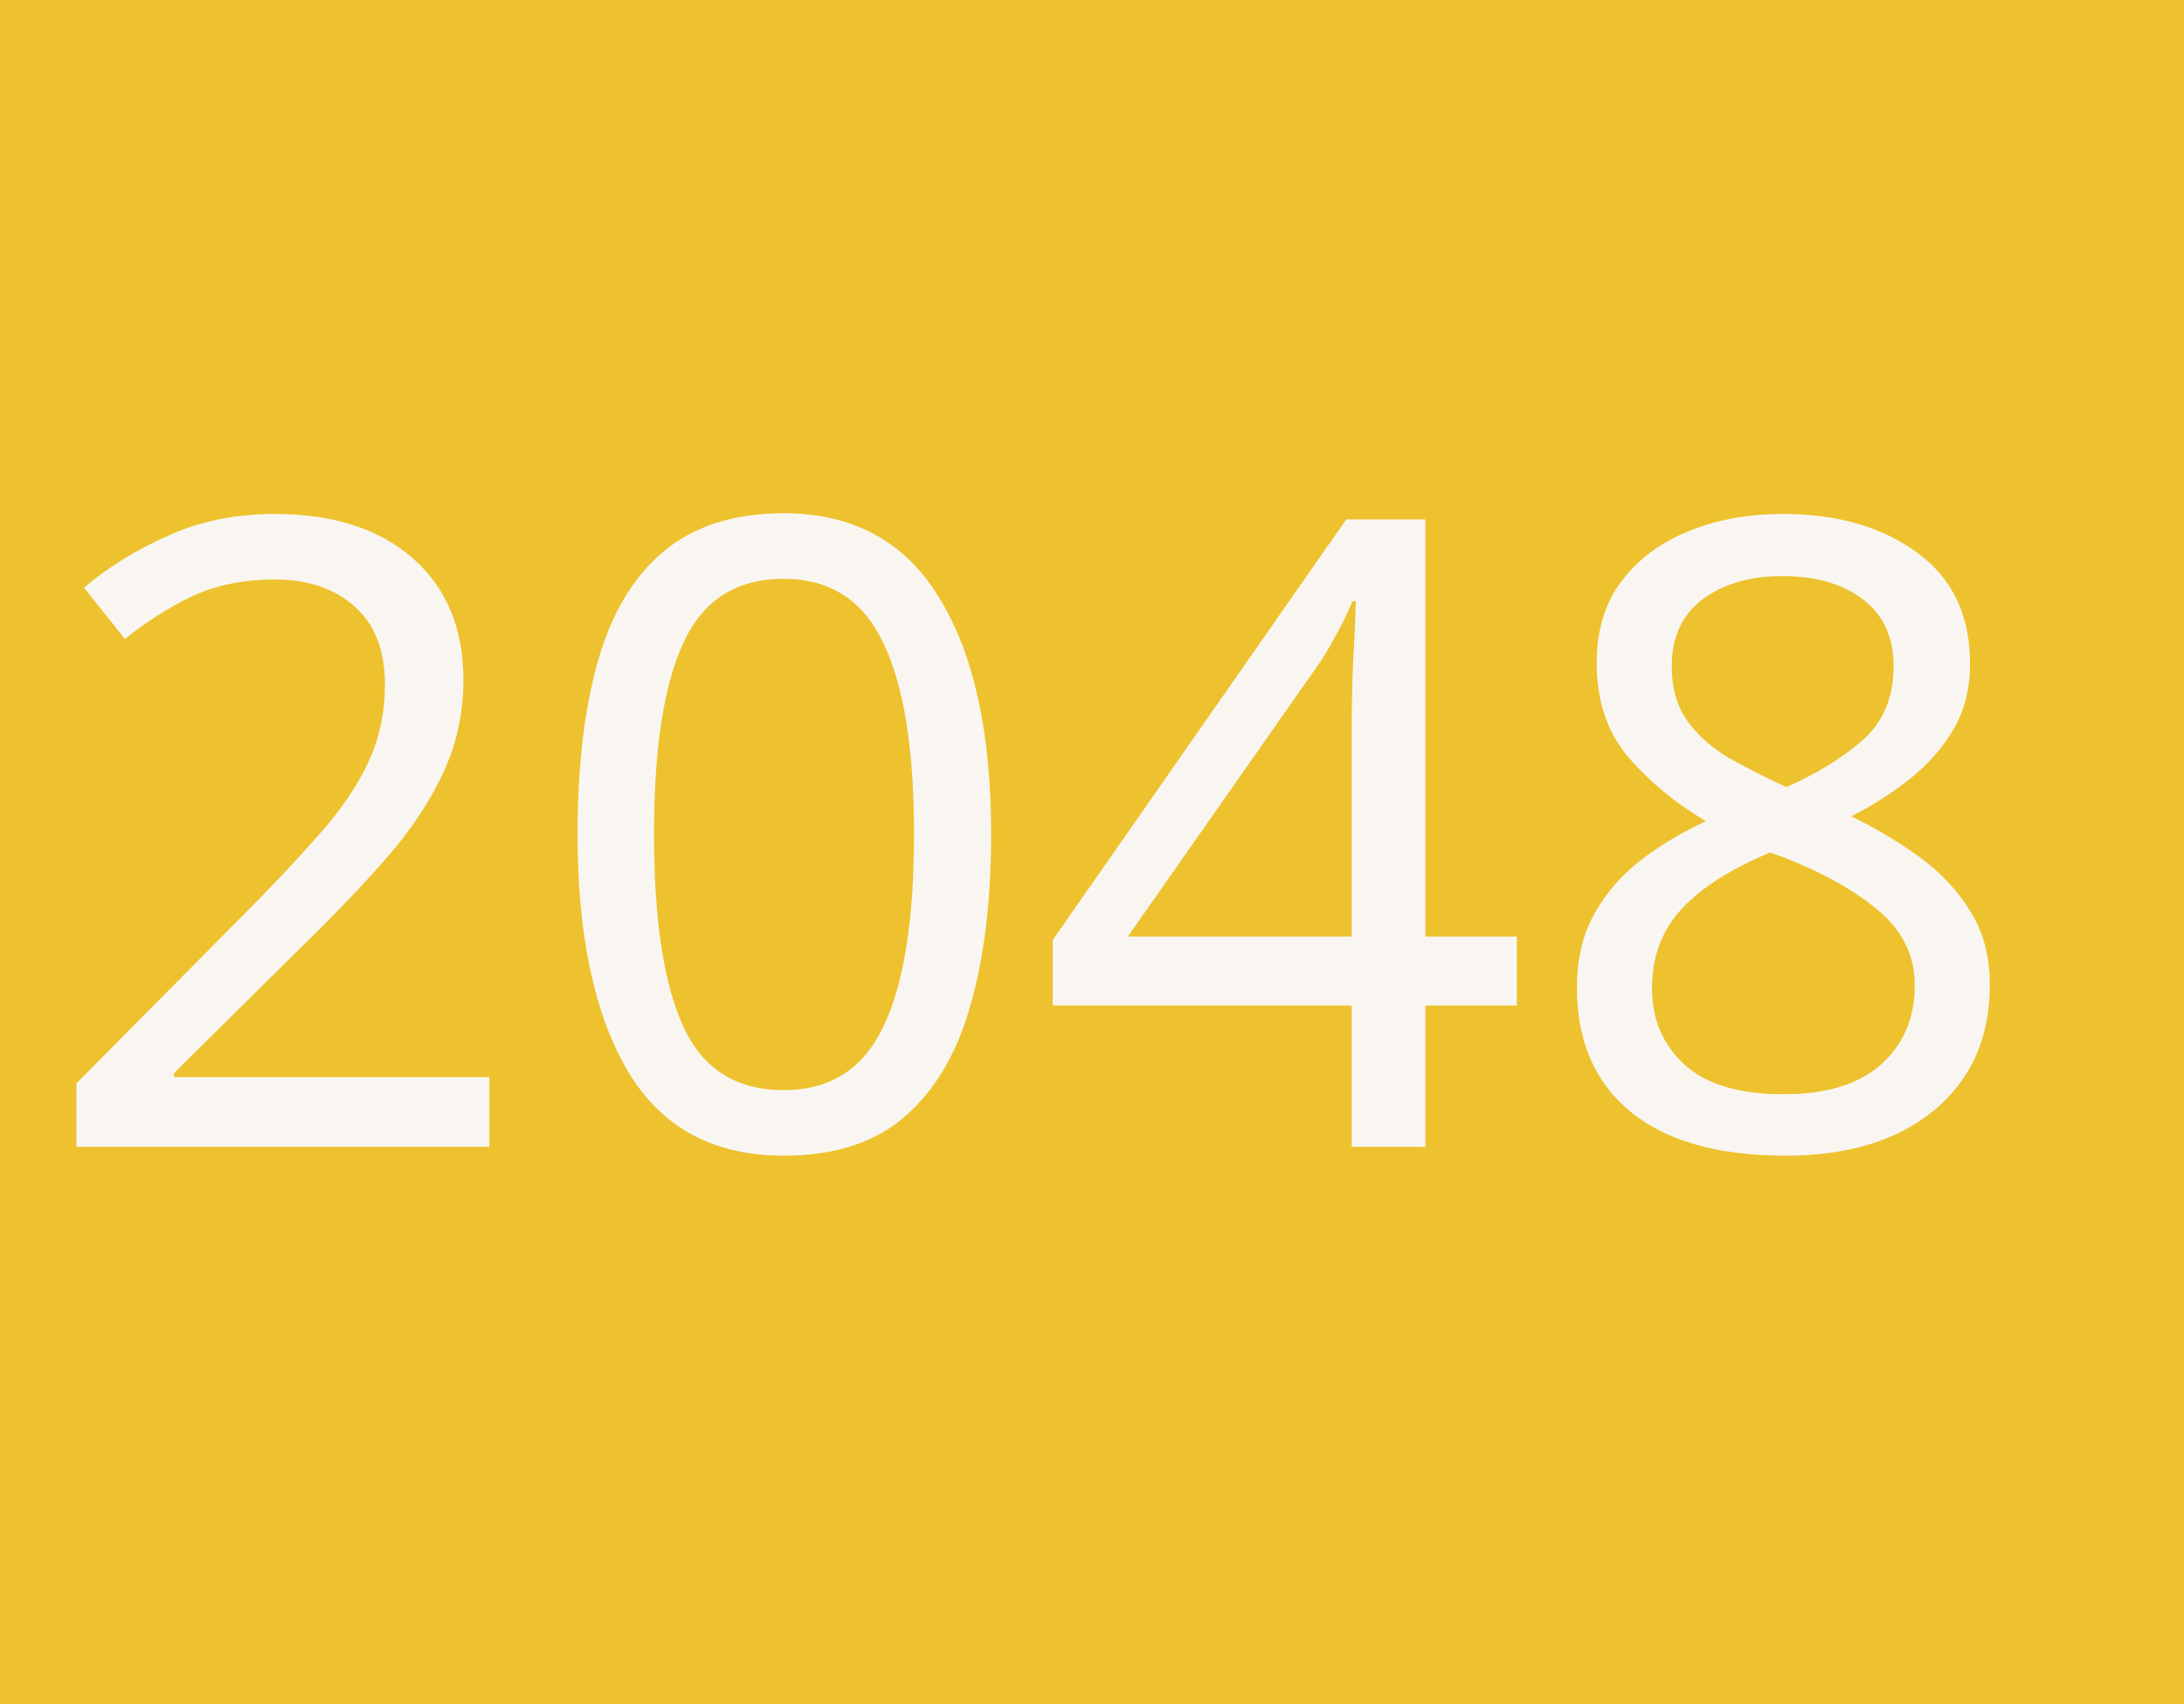
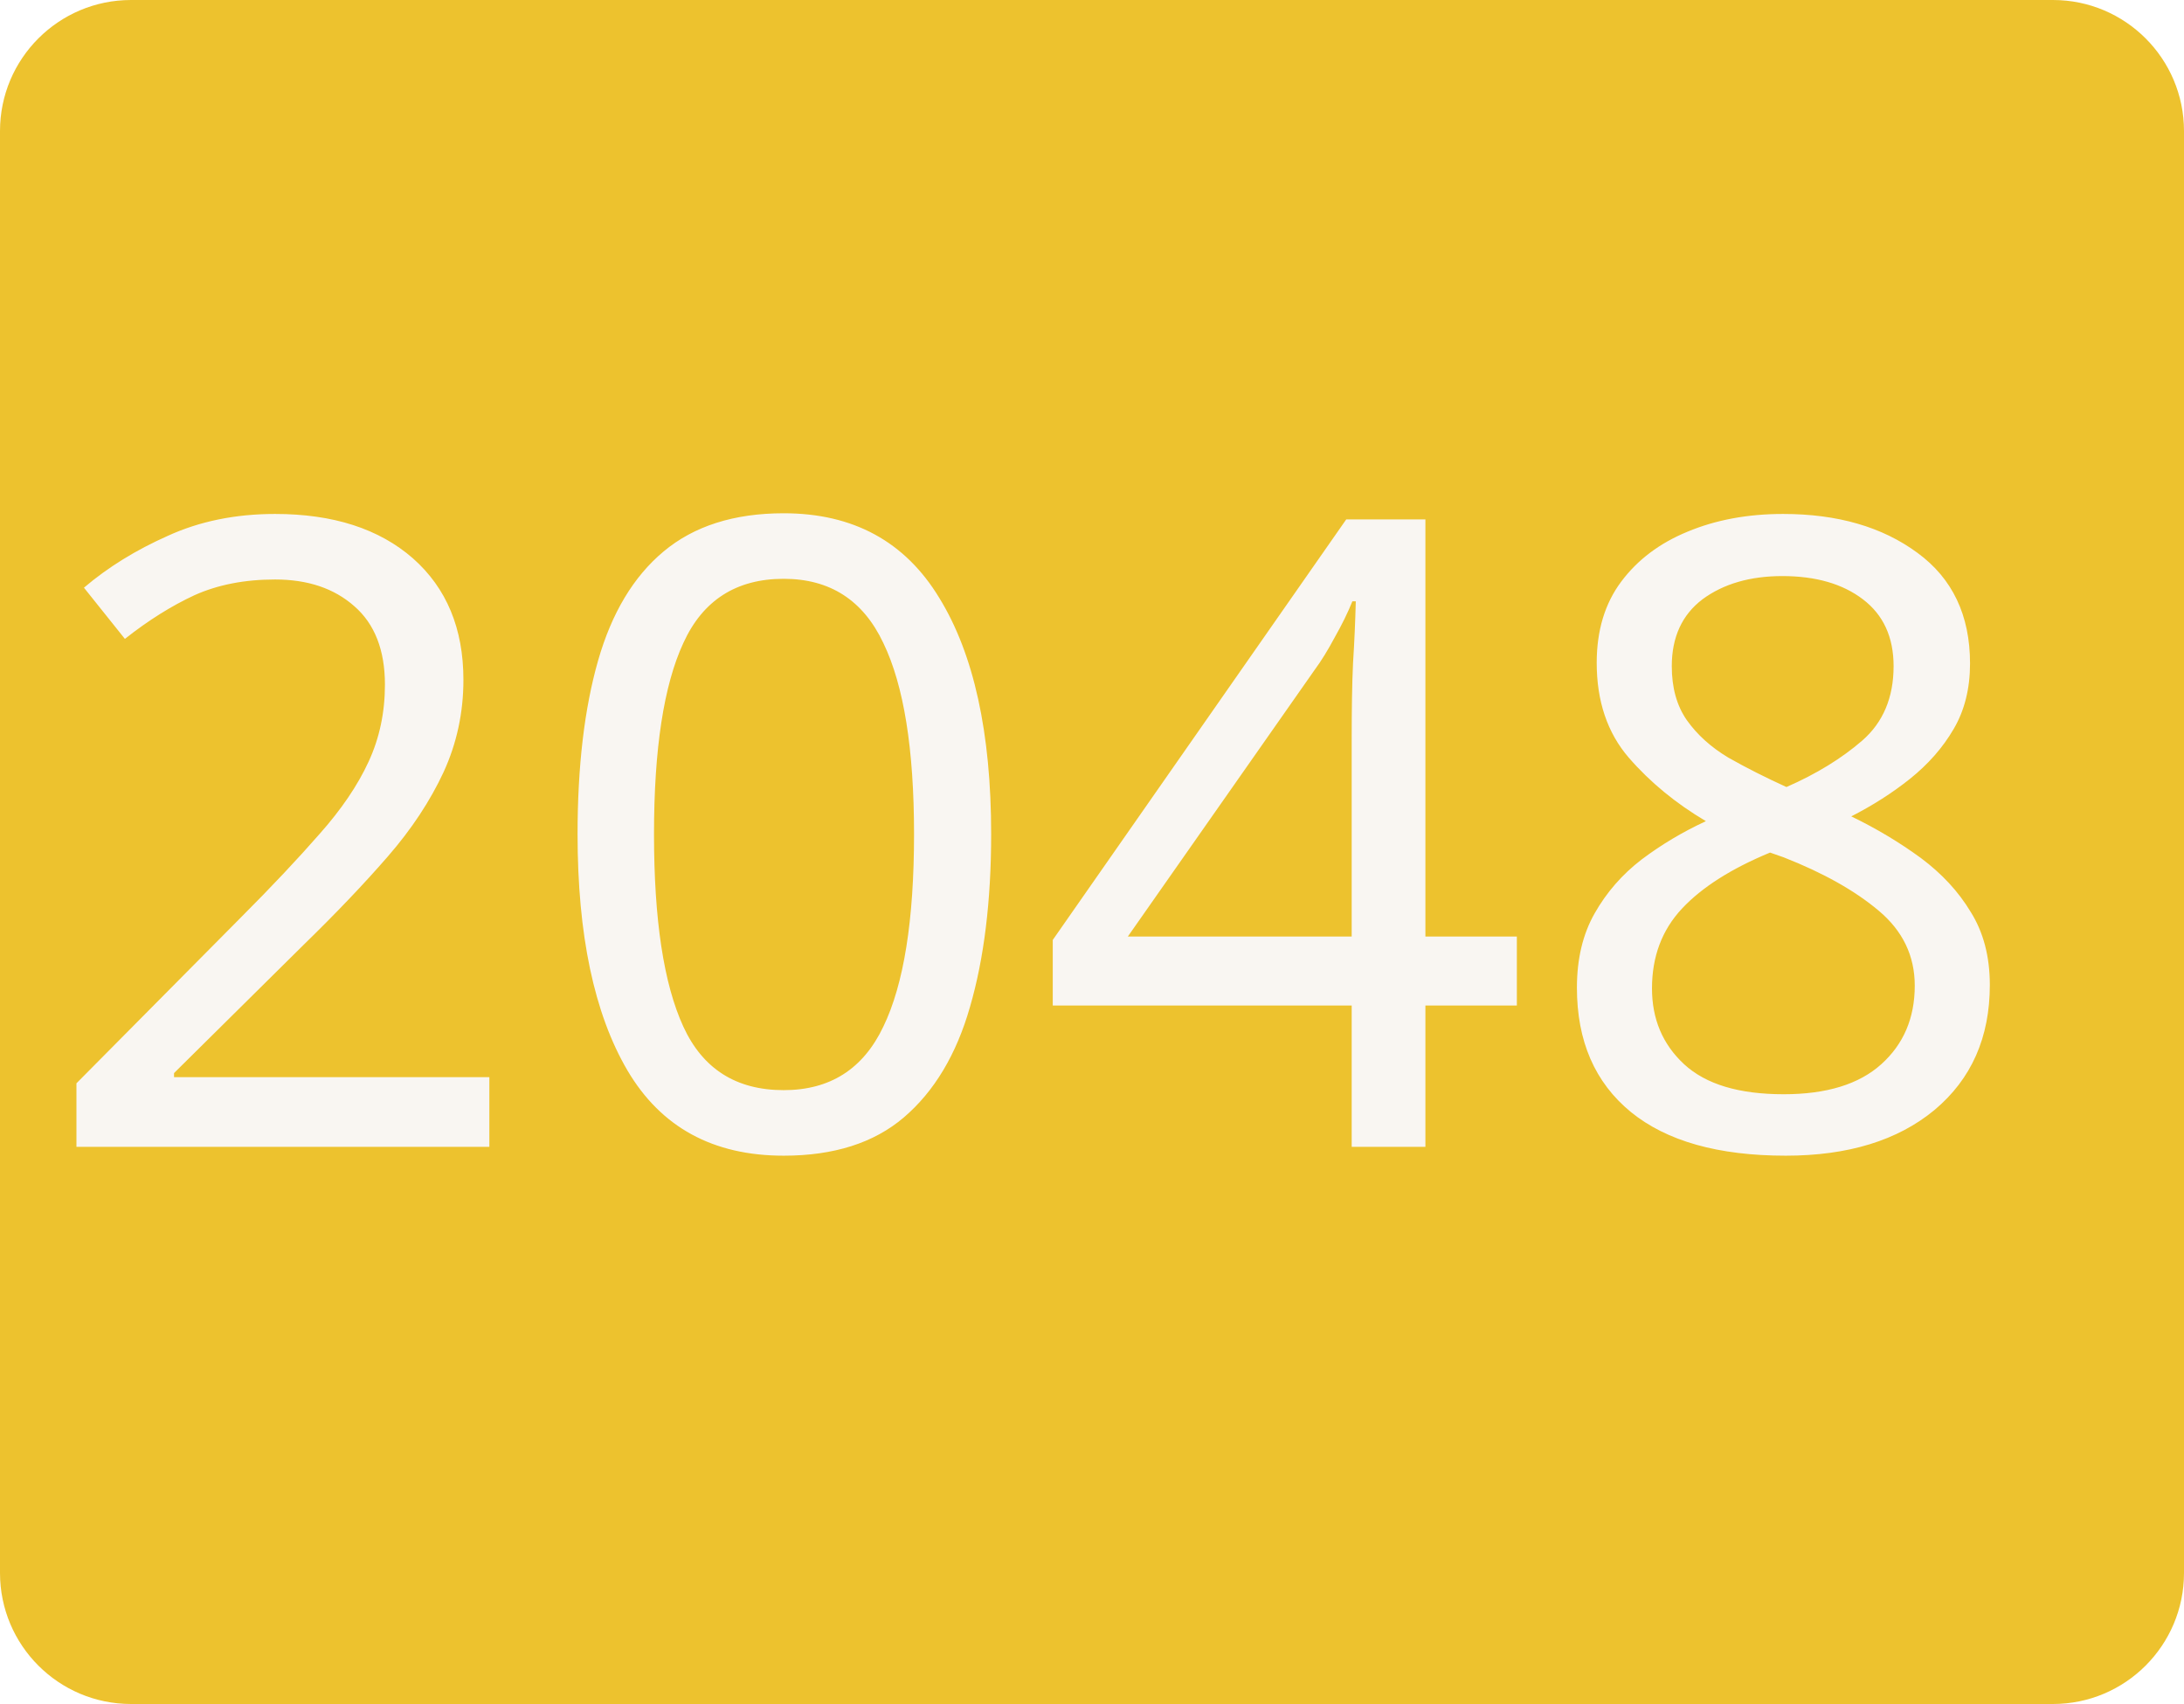
<svg xmlns="http://www.w3.org/2000/svg" width="50" height="39" id="svg2" version="1.1">
  <defs id="defs4" />
  <g id="layer1" transform="translate(0,-1013.362)">
-     <rect style="color:#000000;fill:#edc22e;fill-opacity:1;fill-rule:nonzero;stroke:none;stroke-width:1;marker:none;visibility:visible;display:inline;overflow:visible;enable-background:accumulate" id="rect3037" width="50" height="39" x="0" y="1013.362" ry="0" />
+     <rect style="color:#000000;fill:#edc22e;fill-opacity:1;fill-rule:nonzero;stroke:none;stroke-width:1;marker:none;visibility:visible;display:inline;overflow:visible;enable-background:accumulate" id="rect3037" width="50" height="39" x="0" y="1013.362" ry="3" />
    <text xml:space="preserve" style="font-size:20px;font-style:normal;font-variant:normal;font-weight:bold;font-stretch:normal;text-align:start;line-height:125%;letter-spacing:0px;word-spacing:0px;writing-mode:lr-tb;text-anchor:start;fill:#f9f6f2;fill-opacity:1;stroke:none;font-family:Sans;-inkscape-font-specification:Sans Bold" x="0.796" y="1039.61" id="text2985">
      <tspan id="tspan2987" x="0.796" y="1039.61" style="font-size:20px;font-style:normal;font-variant:normal;font-weight:500;font-stretch:normal;text-align:start;line-height:125%;writing-mode:lr-tb;text-anchor:start;fill:#f9f6f2;fill-opacity:1;font-family:Clear Sans Medium;-inkscape-font-specification:'Clear Sans Medium, Medium'">2048</tspan>
    </text>
  </g>
</svg>
